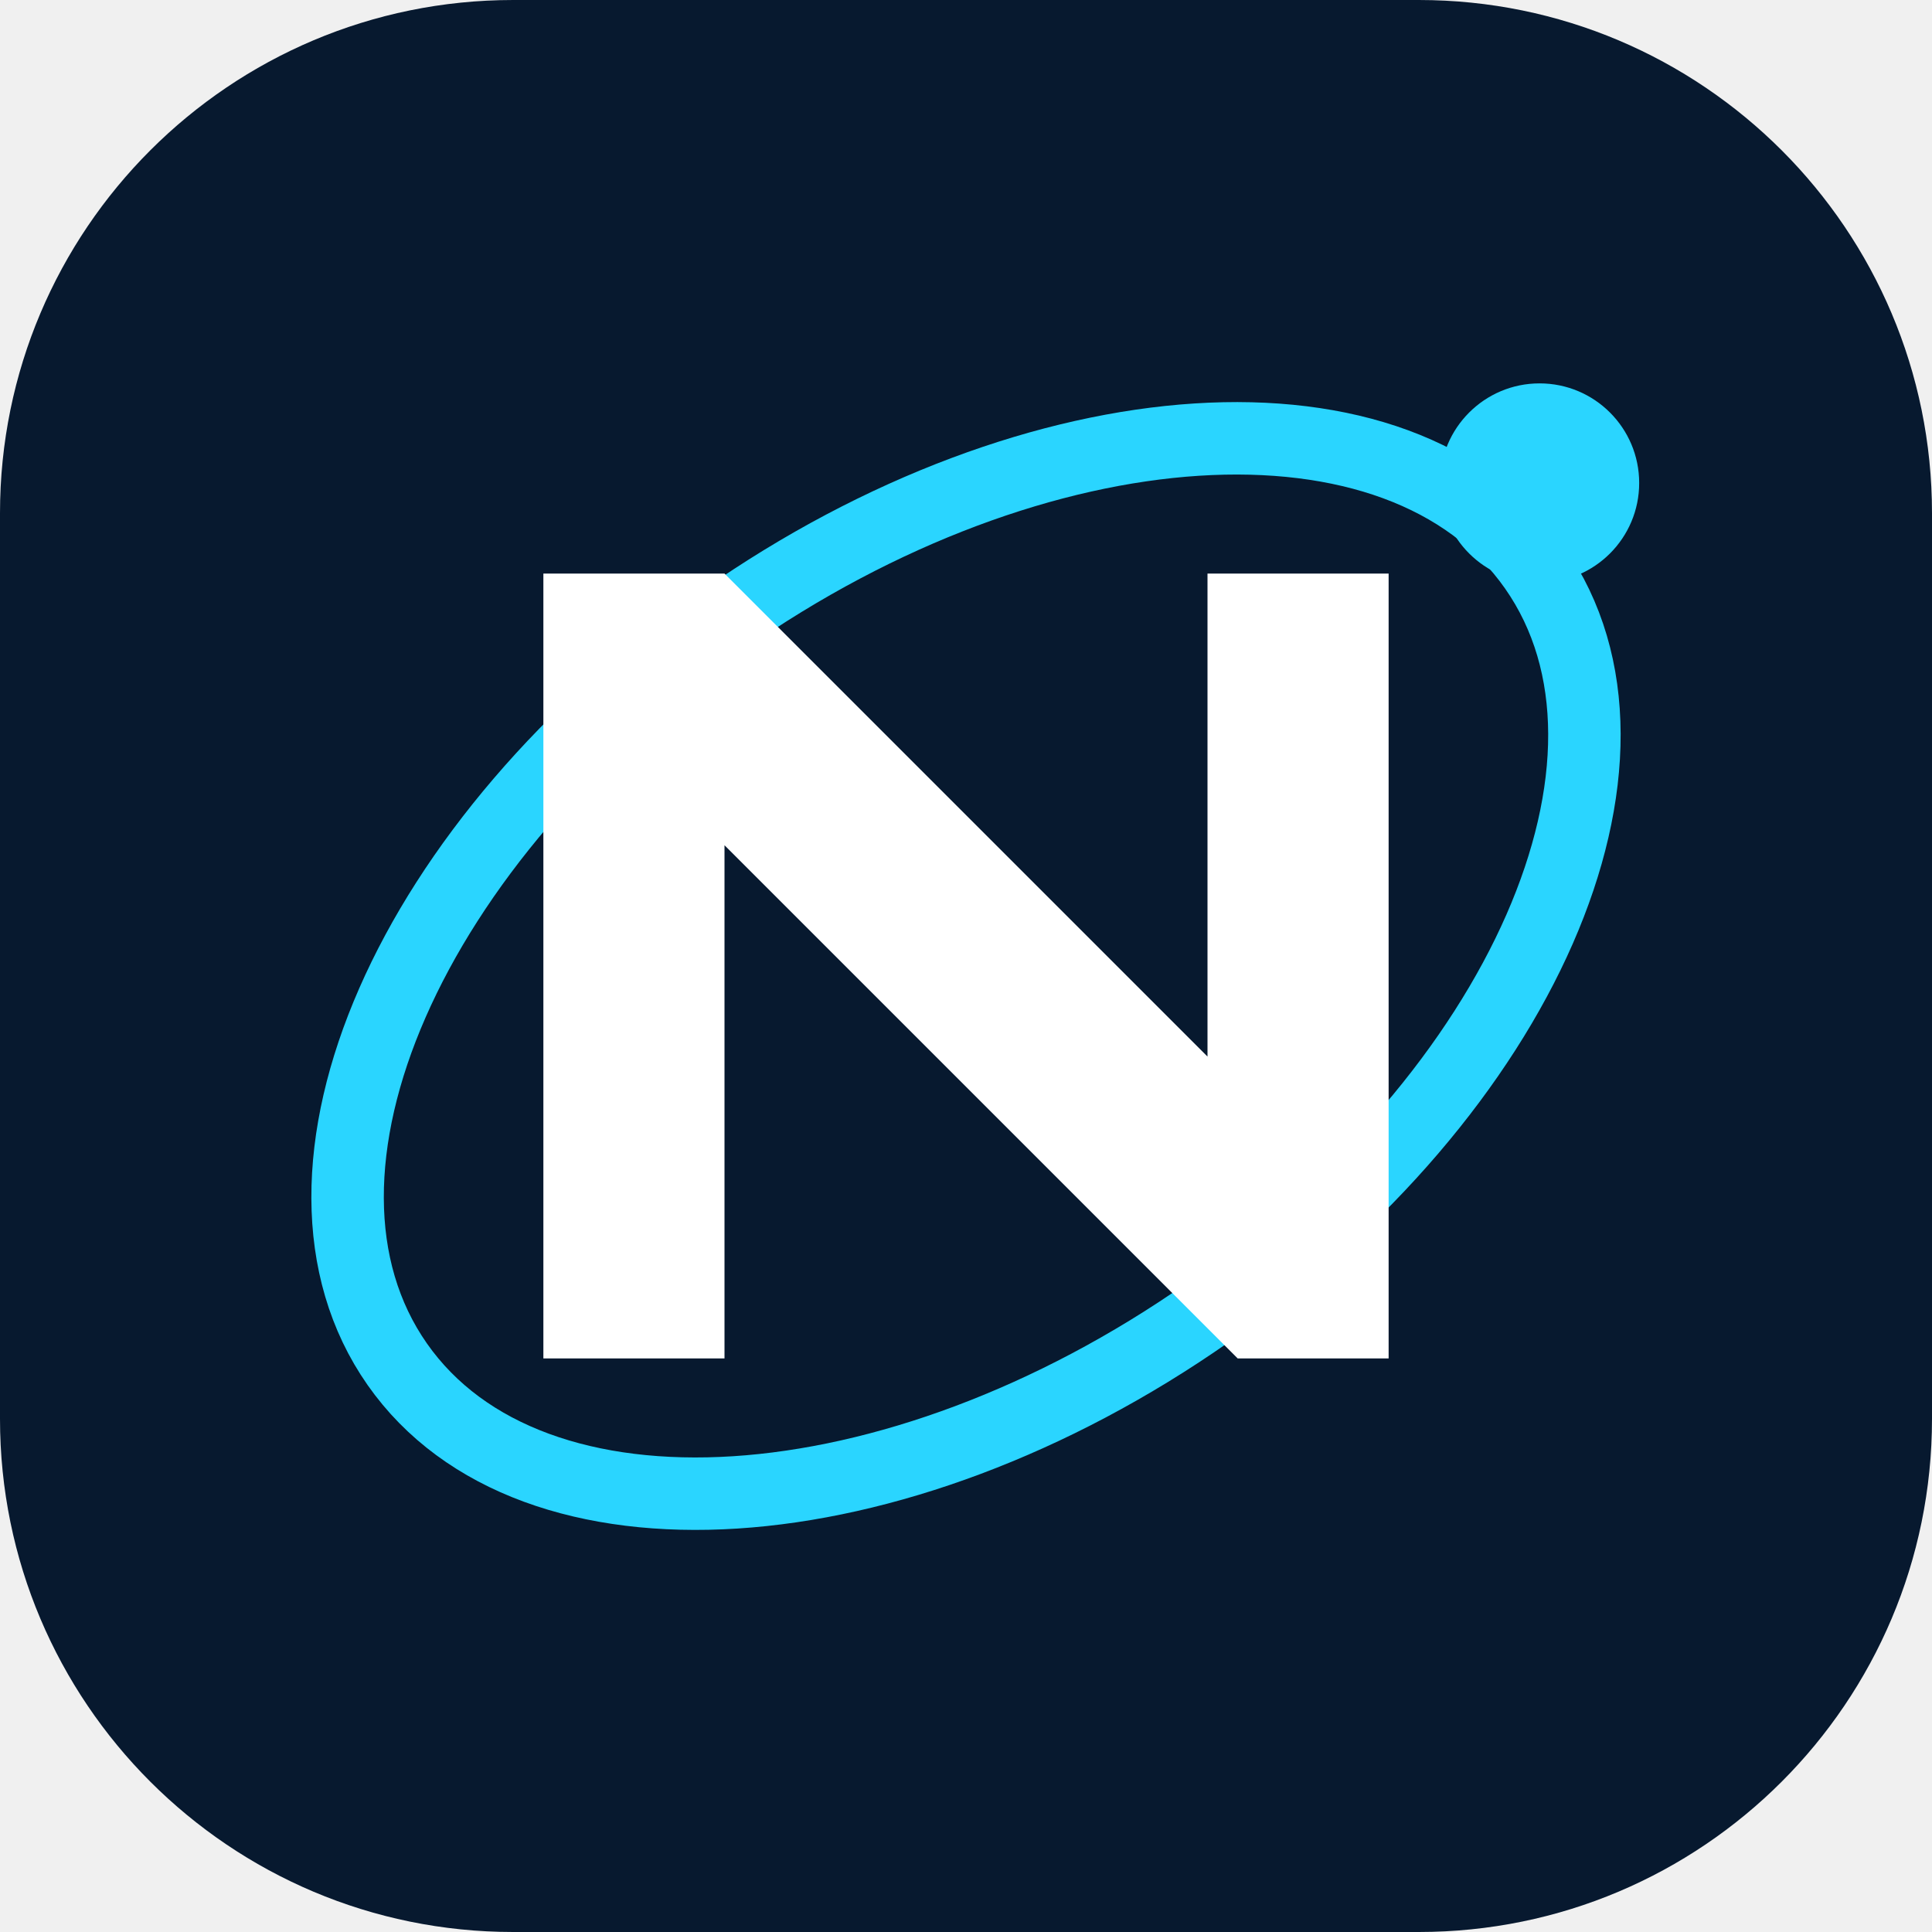
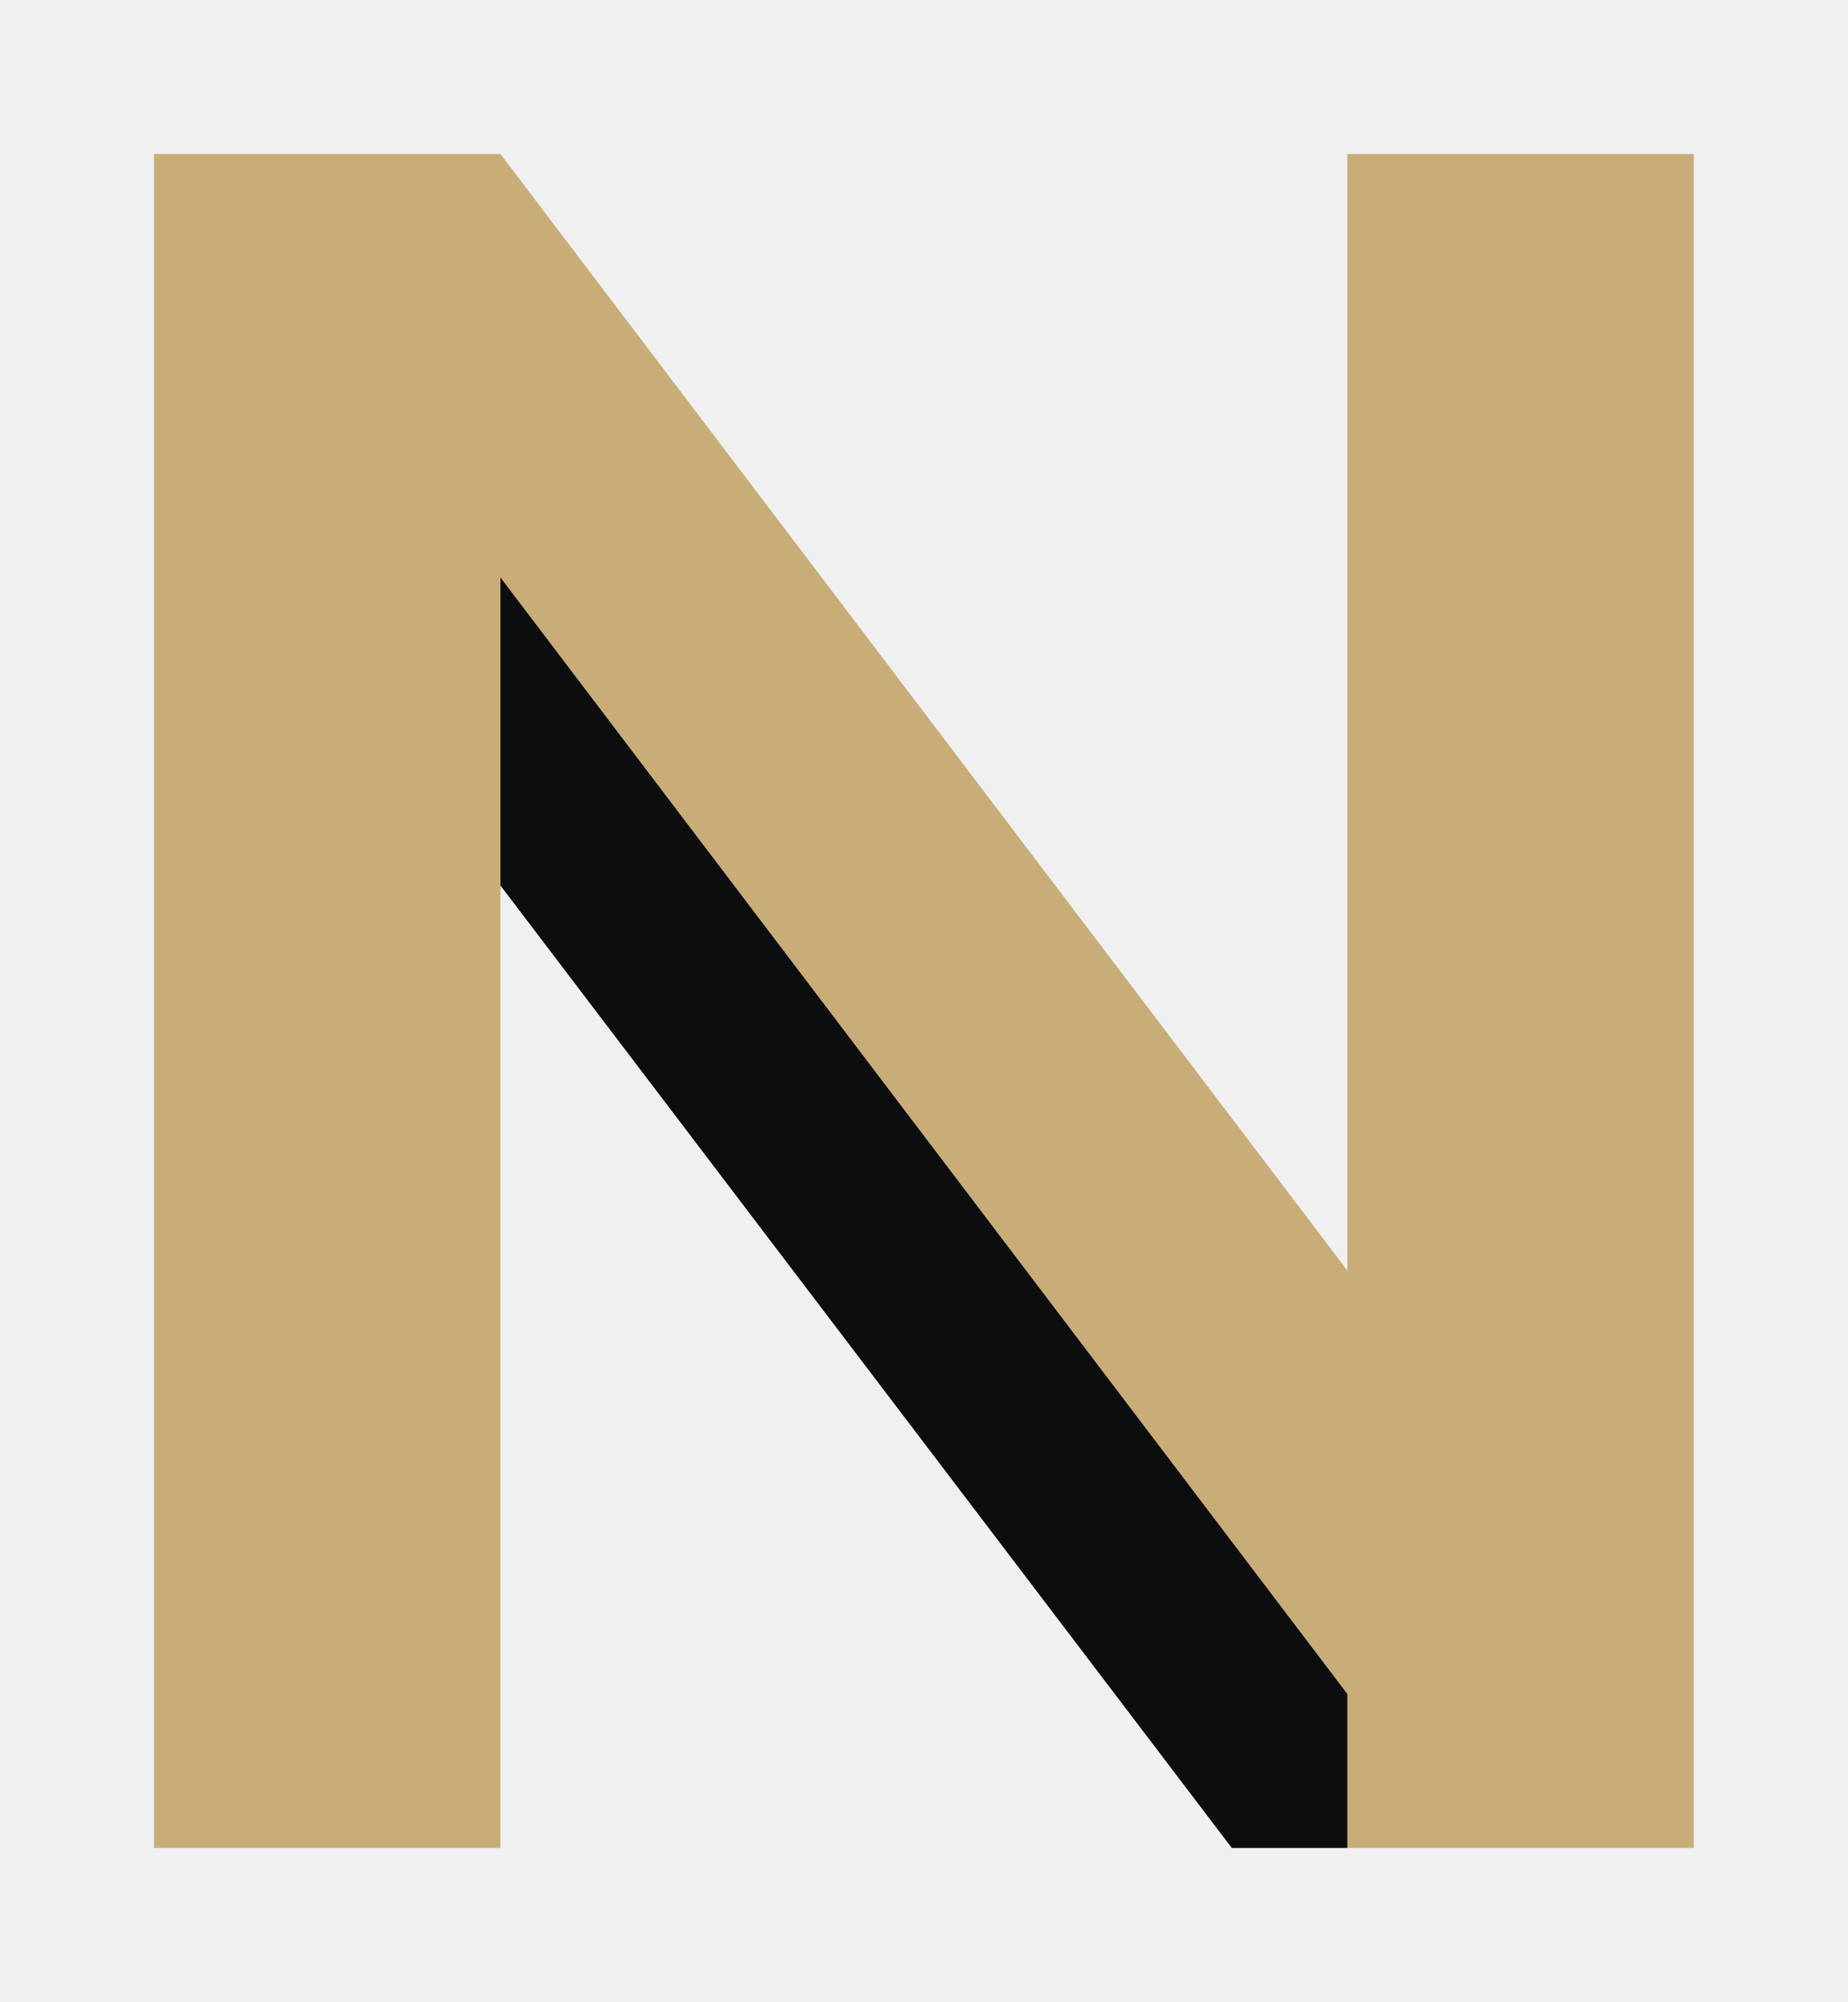
- <svg xmlns="http://www.w3.org/2000/svg" viewBox="0 0 64 64">
-   <defs>
-     <linearGradient id="g" x1="10" y1="8" x2="55" y2="57">
-       <stop stop-color="#2AD5FF" />
-       <stop offset=".5" stop-color="#1257FF" />
-       <stop offset="1" stop-color="#082A7C" />
-     </linearGradient>
-   </defs>
-   <rect width="64" height="64" rx="17" fill="#07192F" />
-   <ellipse cx="32" cy="32" rx="23" ry="14" fill="none" stroke="url(#g)" stroke-width="2.4" transform="rotate(-35 32 32)" />
-   <path d="M18 45V19h6l16 16V19h6v26h-5L24 28v17z" fill="#fff" />
-   <circle cx="51" cy="16" r="3.3" fill="#2AD5FF" />
+ <svg xmlns="http://www.w3.org/2000/svg" viewBox="0 0 48 52" width="48" height="52">
+   <path fill="#c9ad78" d="M4 48V4h9l22 29V4h9v44h-9L13 19v29z" />
+   <path fill="#0c0d0f" d="m13 15 22 29v4h-3L13 23z" />
</svg>
